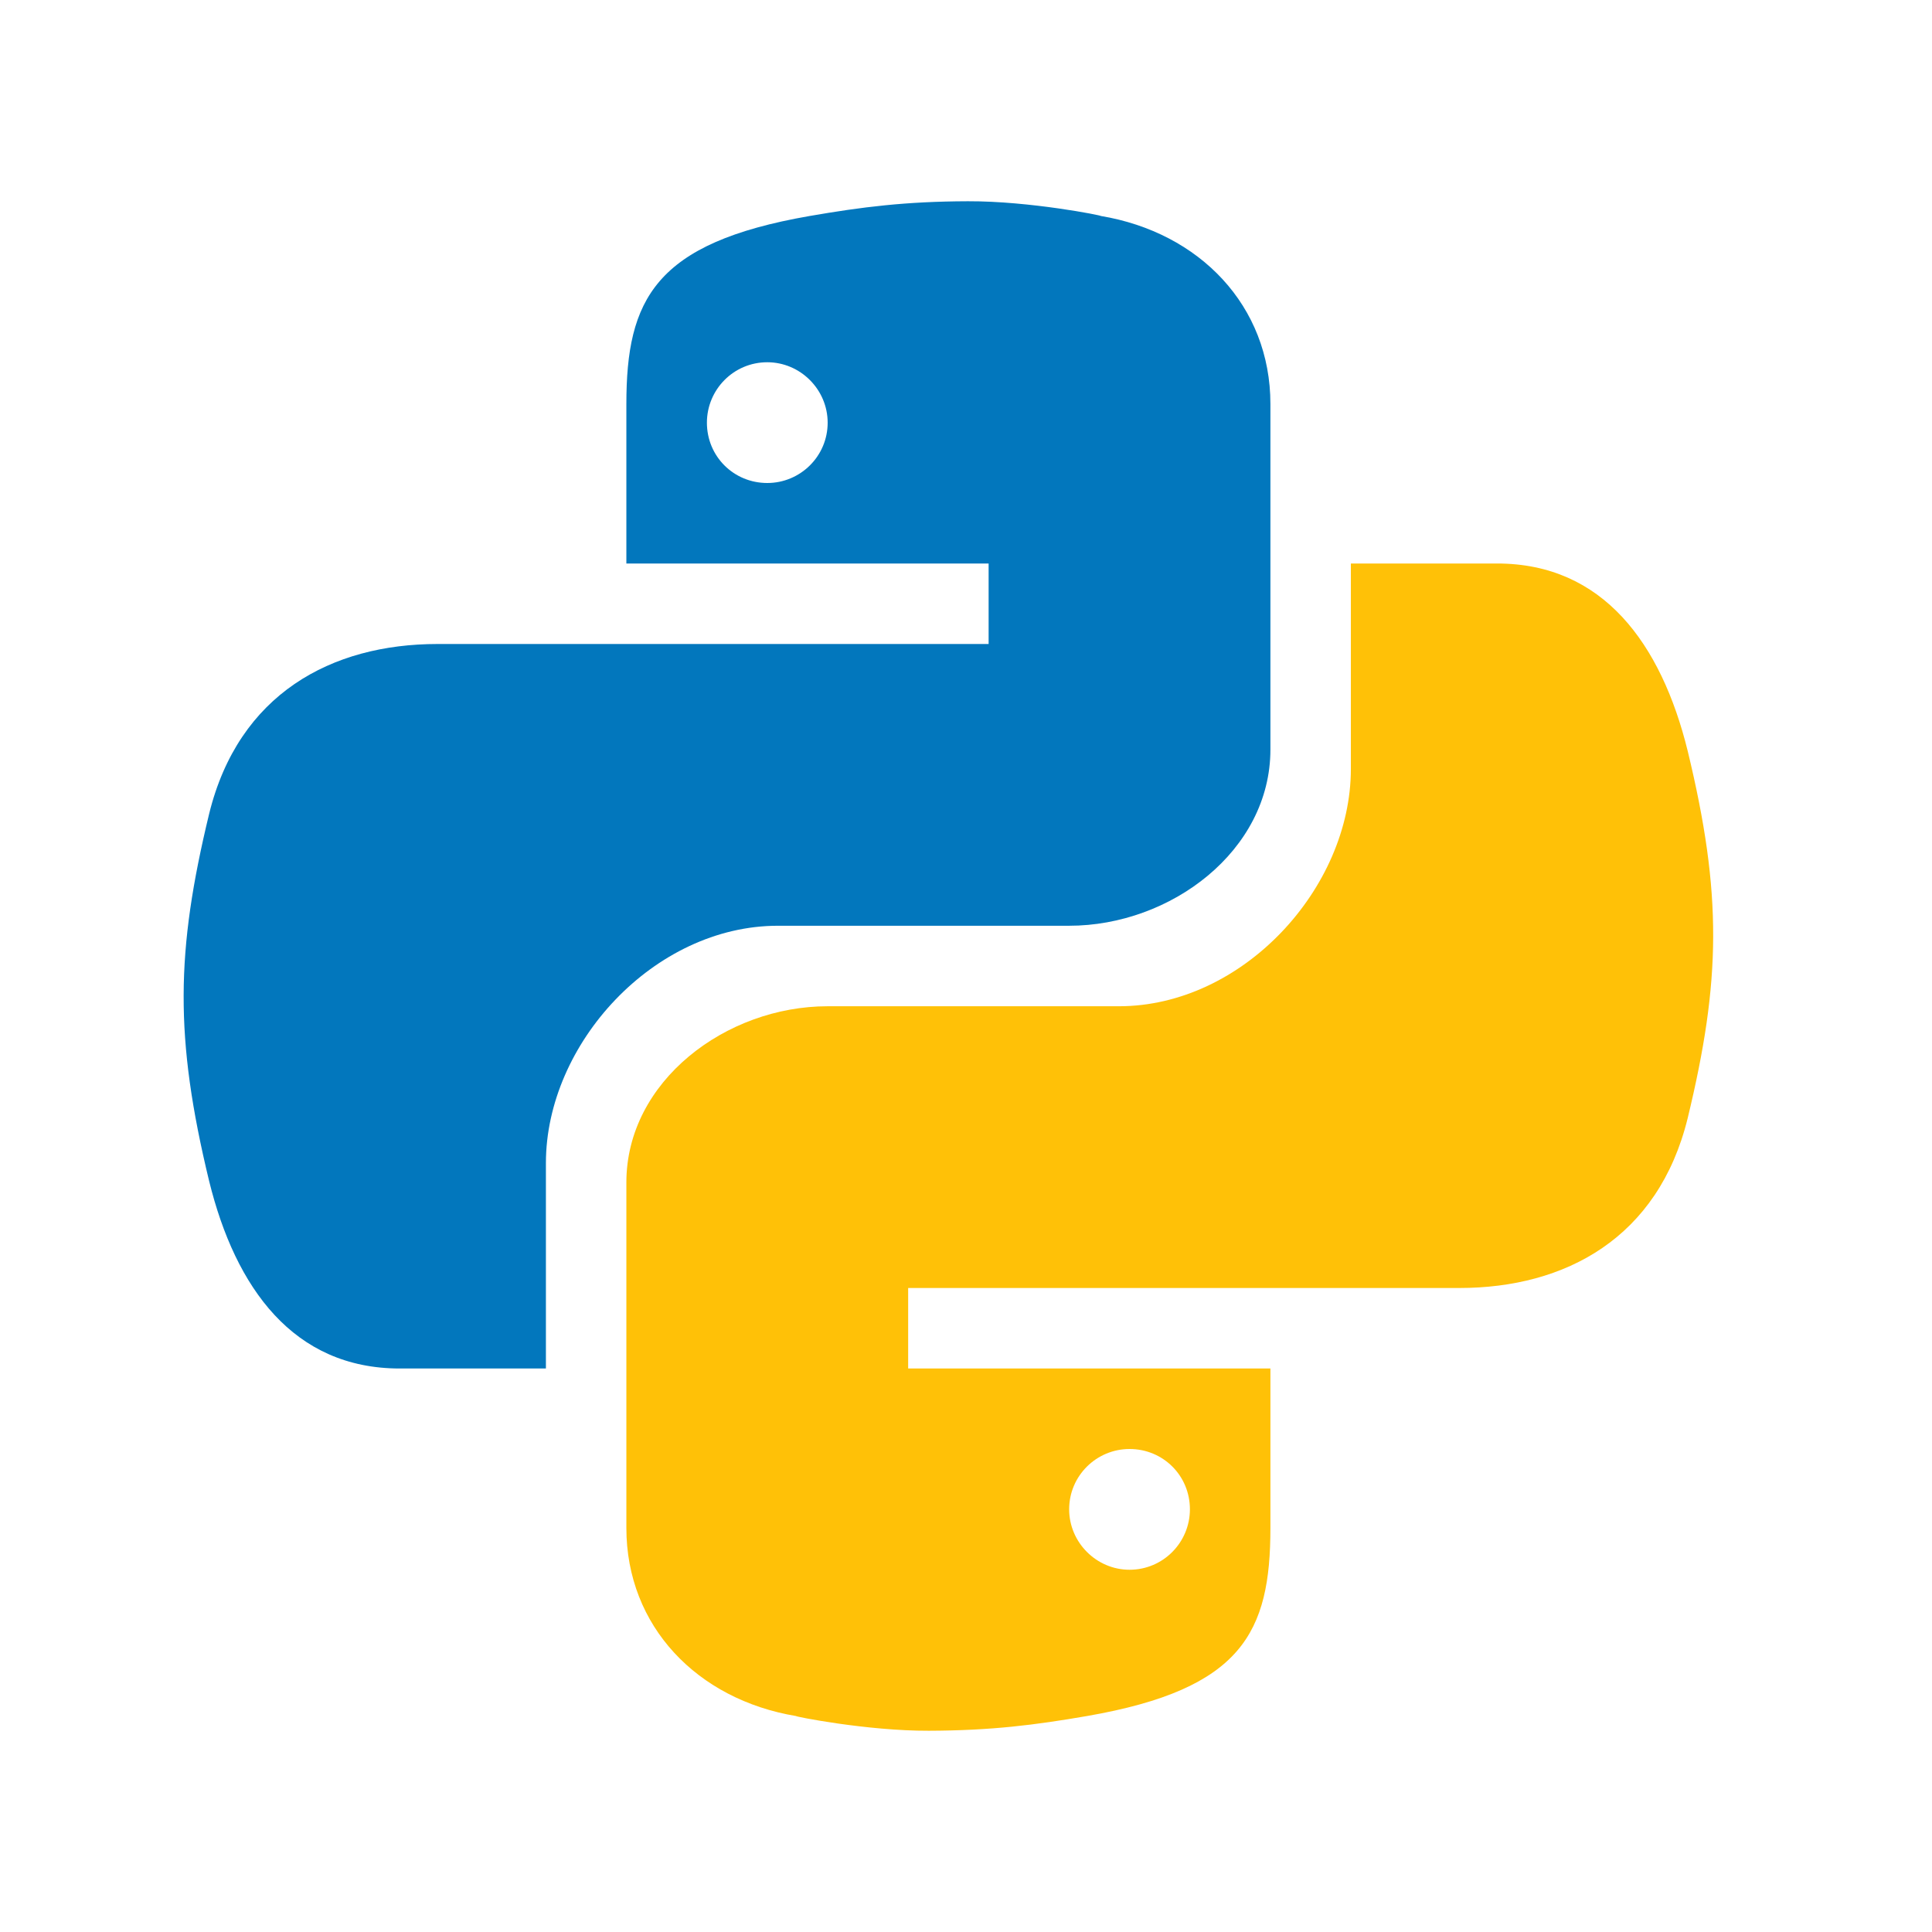
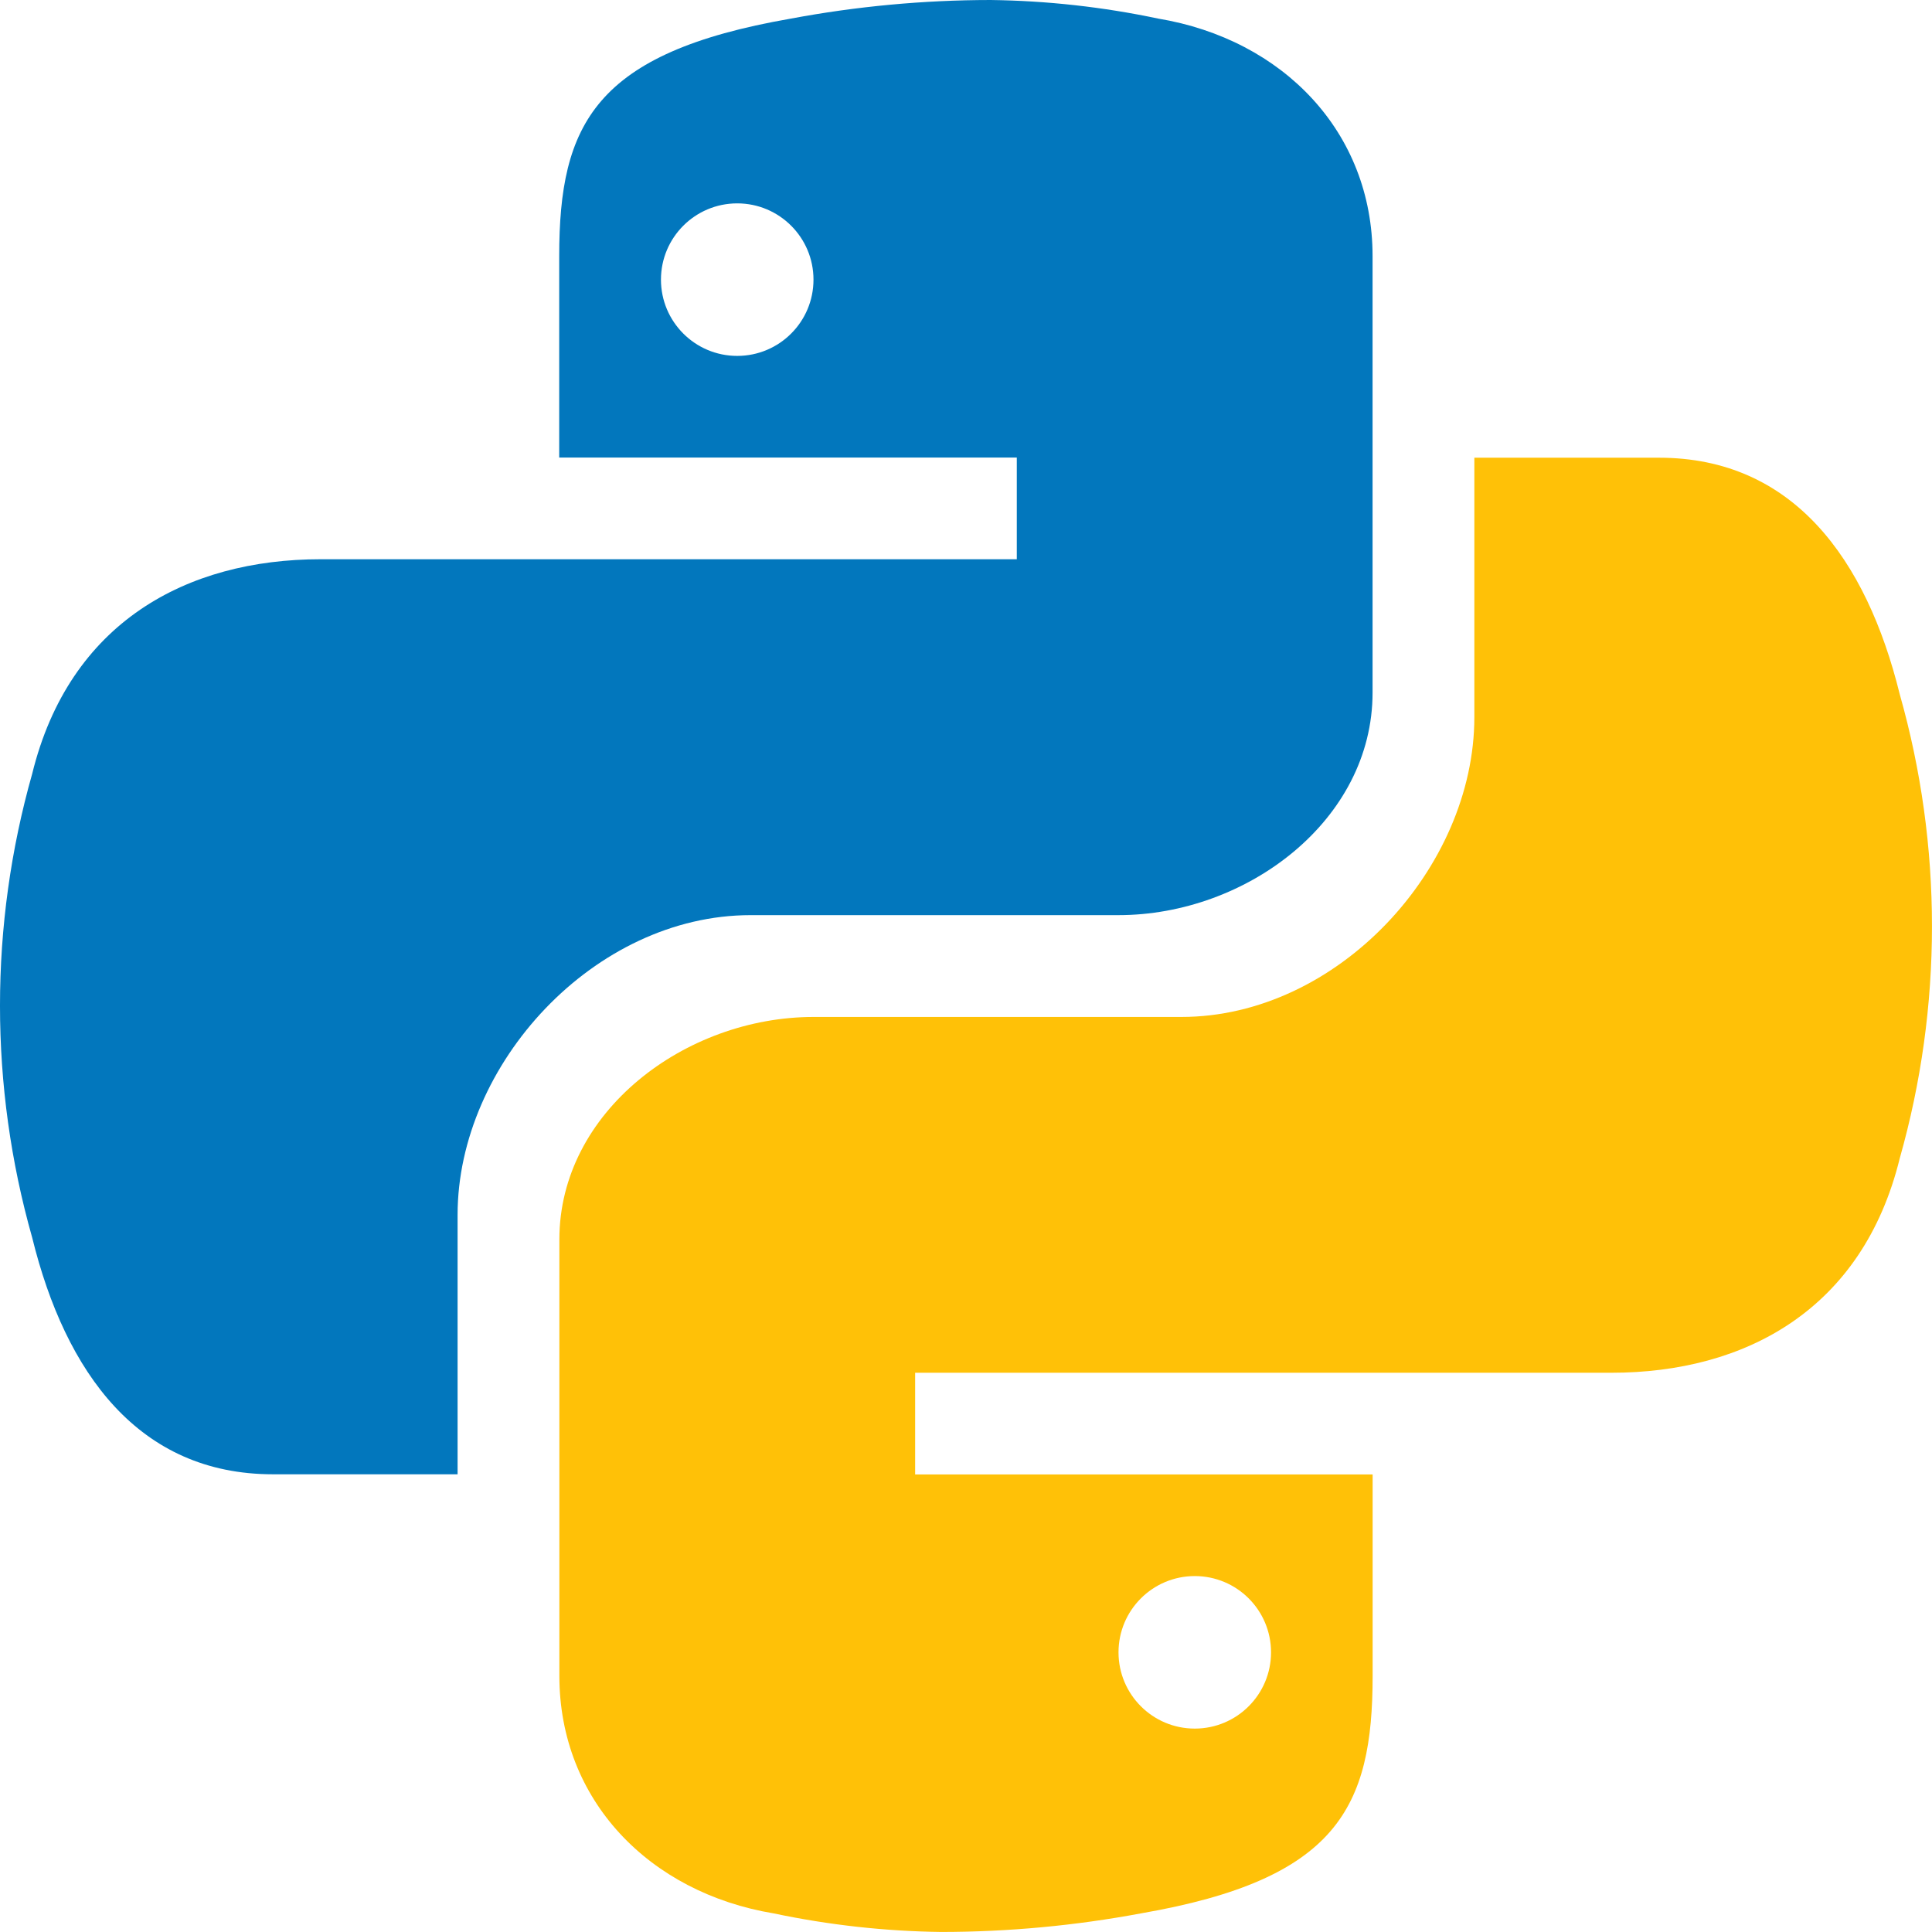
- <svg xmlns="http://www.w3.org/2000/svg" viewBox="0 0 48 48" width="48px" height="48px">
-   <path fill="#0277BD" d="M24.047,5c-1.555,0.005-2.633,0.142-3.936,0.367c-3.848,0.67-4.549,2.077-4.549,4.67V14h9v2H15.22h-4.35c-2.636,0-4.943,1.242-5.674,4.219c-0.826,3.417-0.863,5.557,0,9.125C5.851,32.005,7.294,34,9.931,34h3.632v-5.104c0-2.966,2.686-5.896,5.764-5.896h7.236c2.523,0,5-1.862,5-4.377v-8.586c0-2.439-1.759-4.263-4.218-4.672C27.406,5.359,25.589,4.994,24.047,5z M19.063,9c0.821,0,1.5,0.677,1.5,1.502c0,0.833-0.679,1.498-1.5,1.498c-0.837,0-1.5-0.664-1.5-1.498C17.563,9.68,18.226,9,19.063,9z" />
-   <path fill="#FFC107" d="M23.078,43c1.555-0.005,2.633-0.142,3.936-0.367c3.848-0.67,4.549-2.077,4.549-4.67V34h-9v-2h9.343h4.35c2.636,0,4.943-1.242,5.674-4.219c0.826-3.417,0.863-5.557,0-9.125C41.274,15.995,39.831,14,37.194,14h-3.632v5.104c0,2.966-2.686,5.896-5.764,5.896h-7.236c-2.523,0-5,1.862-5,4.377v8.586c0,2.439,1.759,4.263,4.218,4.672C19.719,42.641,21.536,43.006,23.078,43z M28.063,39c-0.821,0-1.5-0.677-1.5-1.502c0-0.833,0.679-1.498,1.5-1.498c0.837,0,1.5,0.664,1.5,1.498C29.563,38.32,28.899,39,28.063,39z" />
+ <svg xmlns="http://www.w3.org/2000/svg" width="60.419" height="60.418" viewBox="0 0 60.419 60.418">
+   <g id="python-icon" transform="translate(-4.563 -5)">
+     <path id="Path_591" data-name="Path 591" d="M35.542,5a34.167,34.167,0,0,0-6.258.584c-6.118,1.065-7.233,3.3-7.233,7.425v6.3H36.361v3.18H14.591c-4.191,0-7.859,1.975-9.021,6.708a26.627,26.627,0,0,0,0,14.508c1.041,4.231,3.336,7.4,7.528,7.4h5.775V42.993c0-4.716,4.271-9.374,9.164-9.374h11.5c4.011,0,7.95-2.96,7.95-6.959V13.009c0-3.878-2.8-6.778-6.706-7.428A27.054,27.054,0,0,0,35.542,5Zm-7.924,6.36a2.385,2.385,0,1,1,0,4.77,2.385,2.385,0,1,1,0-4.77Z" transform="translate(0 0)" fill="#0277bd" />
+     <path id="Path_592" data-name="Path 592" d="M27.512,60.108a34.167,34.167,0,0,0,6.258-.584C39.888,58.46,41,56.223,41,52.1V45.8H26.693v-3.18H48.464c4.191,0,7.859-1.975,9.021-6.708a26.627,26.627,0,0,0,0-14.508c-1.043-4.231-3.337-7.4-7.53-7.4H44.181v8.115c0,4.716-4.271,9.374-9.164,9.374h-11.5c-4.011,0-7.95,2.96-7.95,6.959V52.1c0,3.878,2.8,6.778,6.706,7.428A27.054,27.054,0,0,0,27.512,60.108Zm7.926-6.36a2.385,2.385,0,1,1,0-4.77,2.385,2.385,0,1,1,0,4.77Z" transform="translate(6.489 5.31)" fill="#ffc107" />
+   </g>
</svg>
